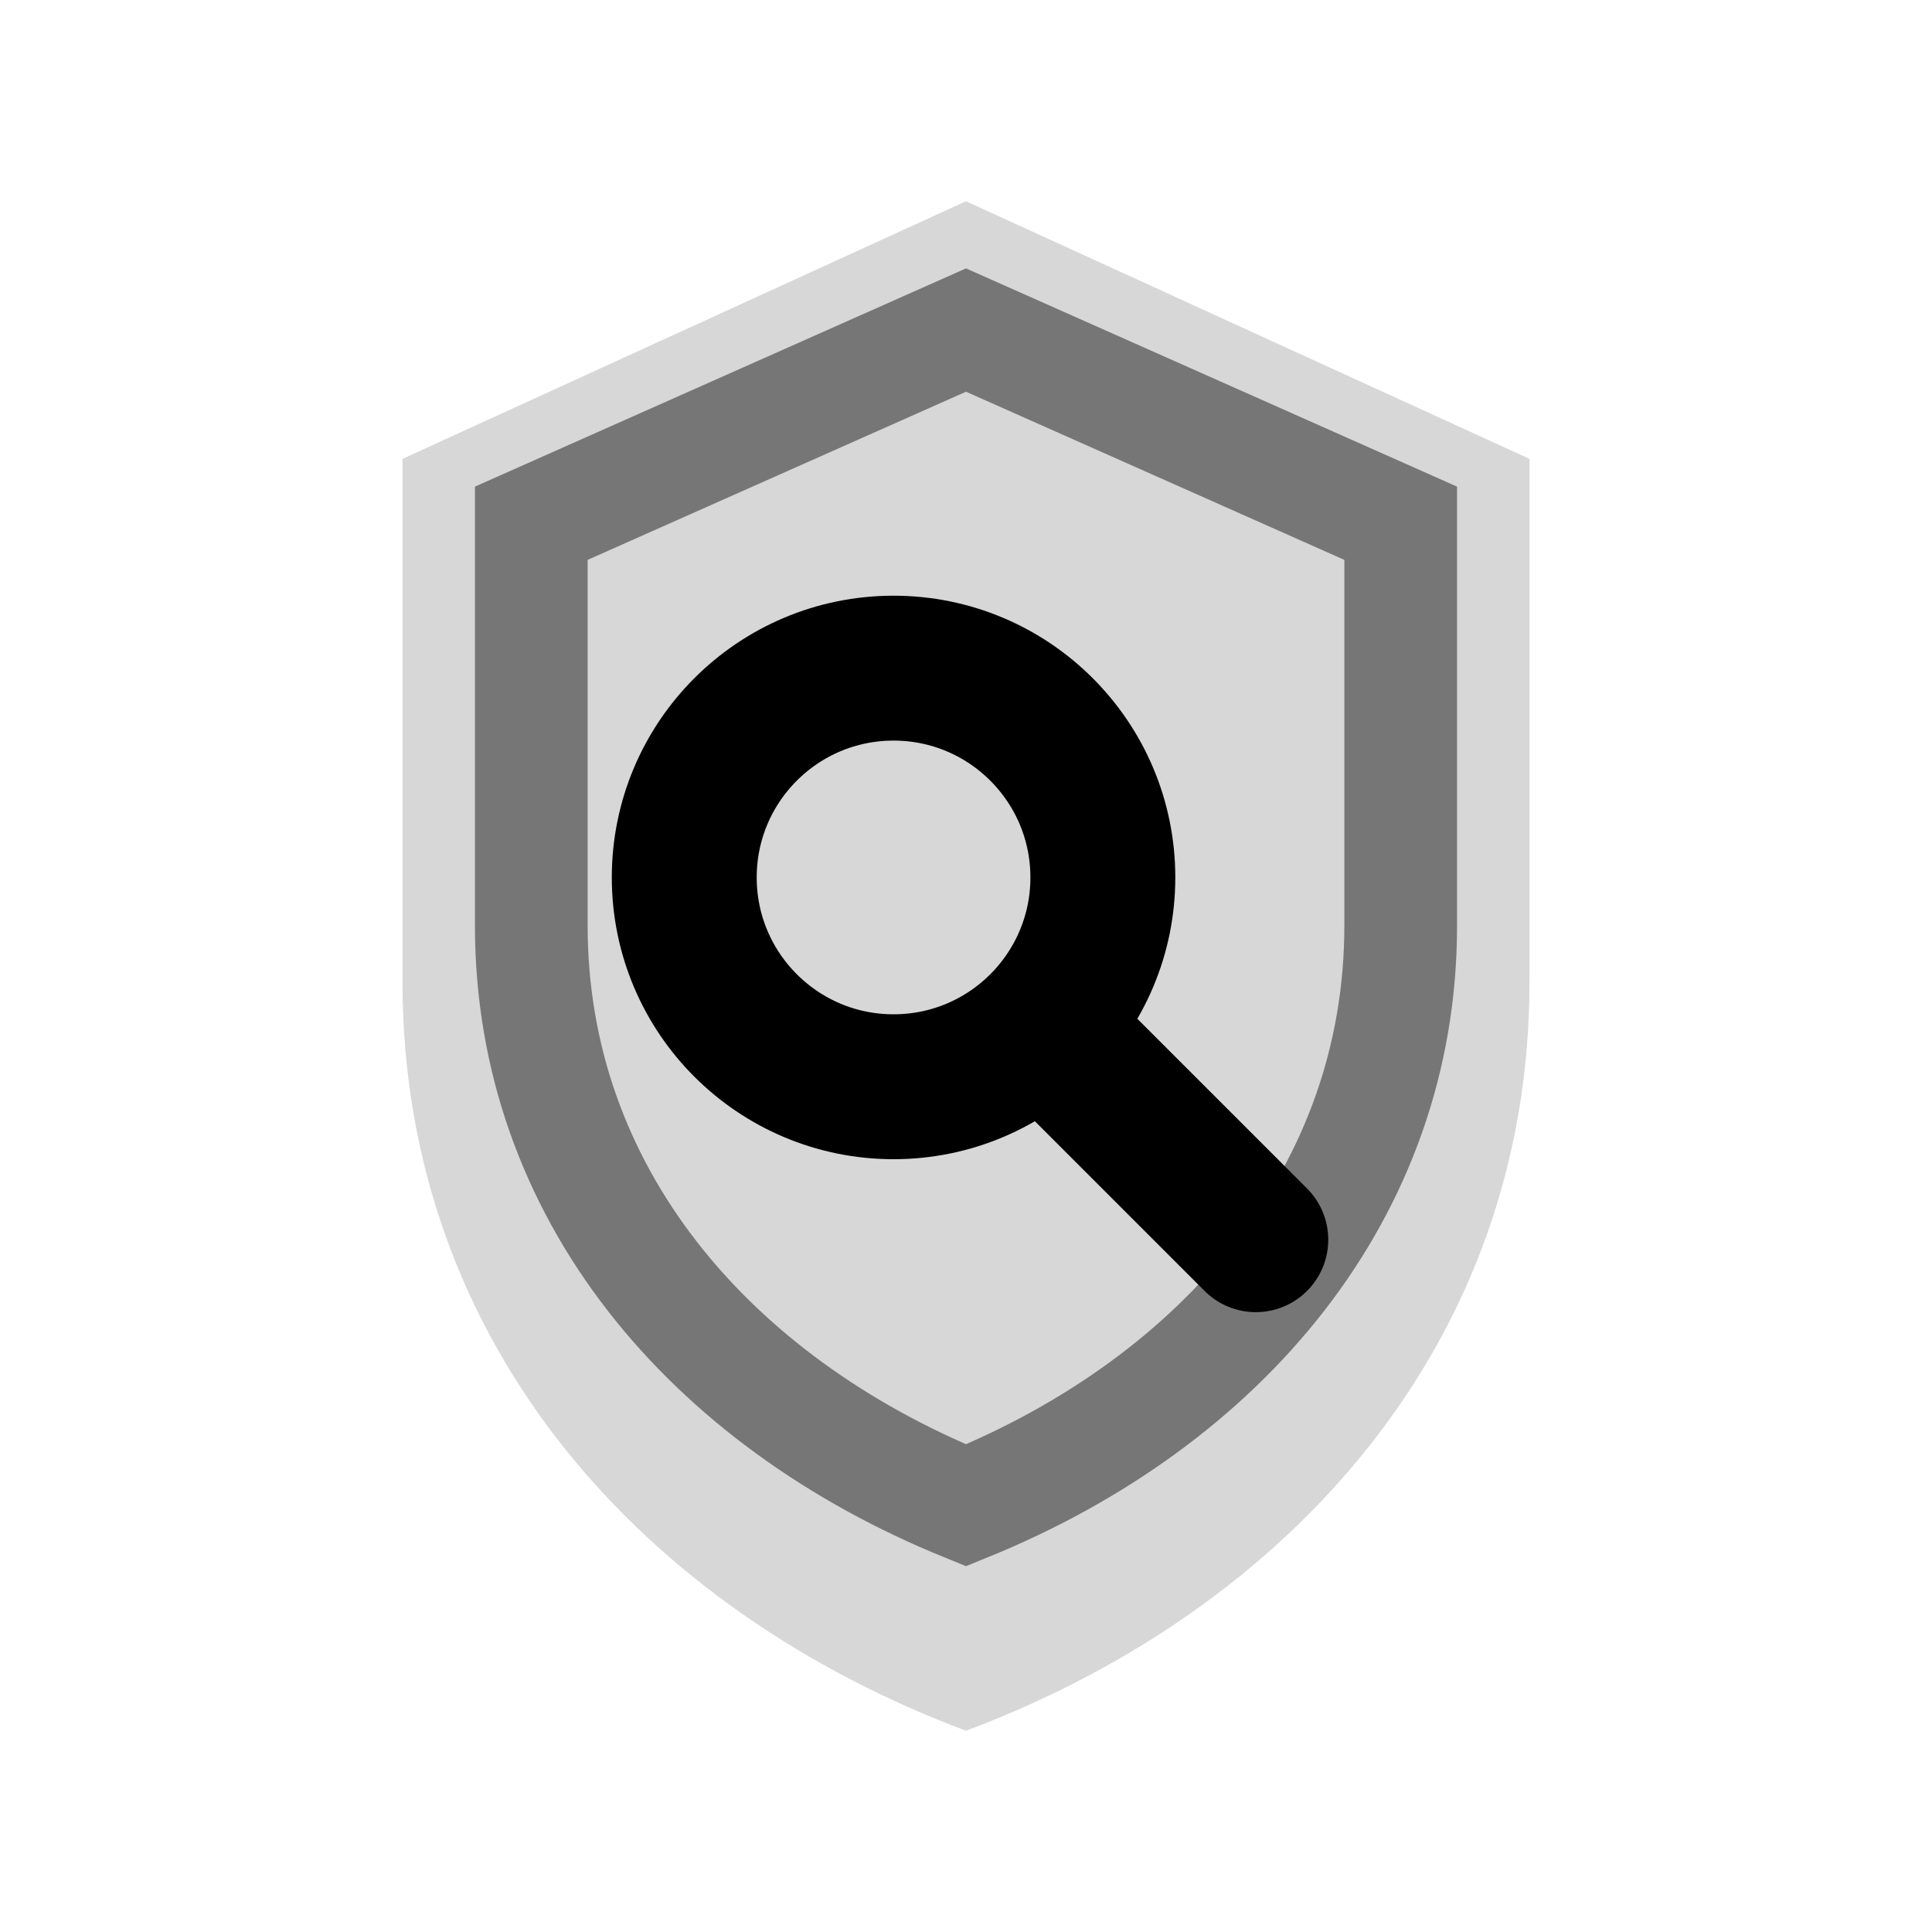
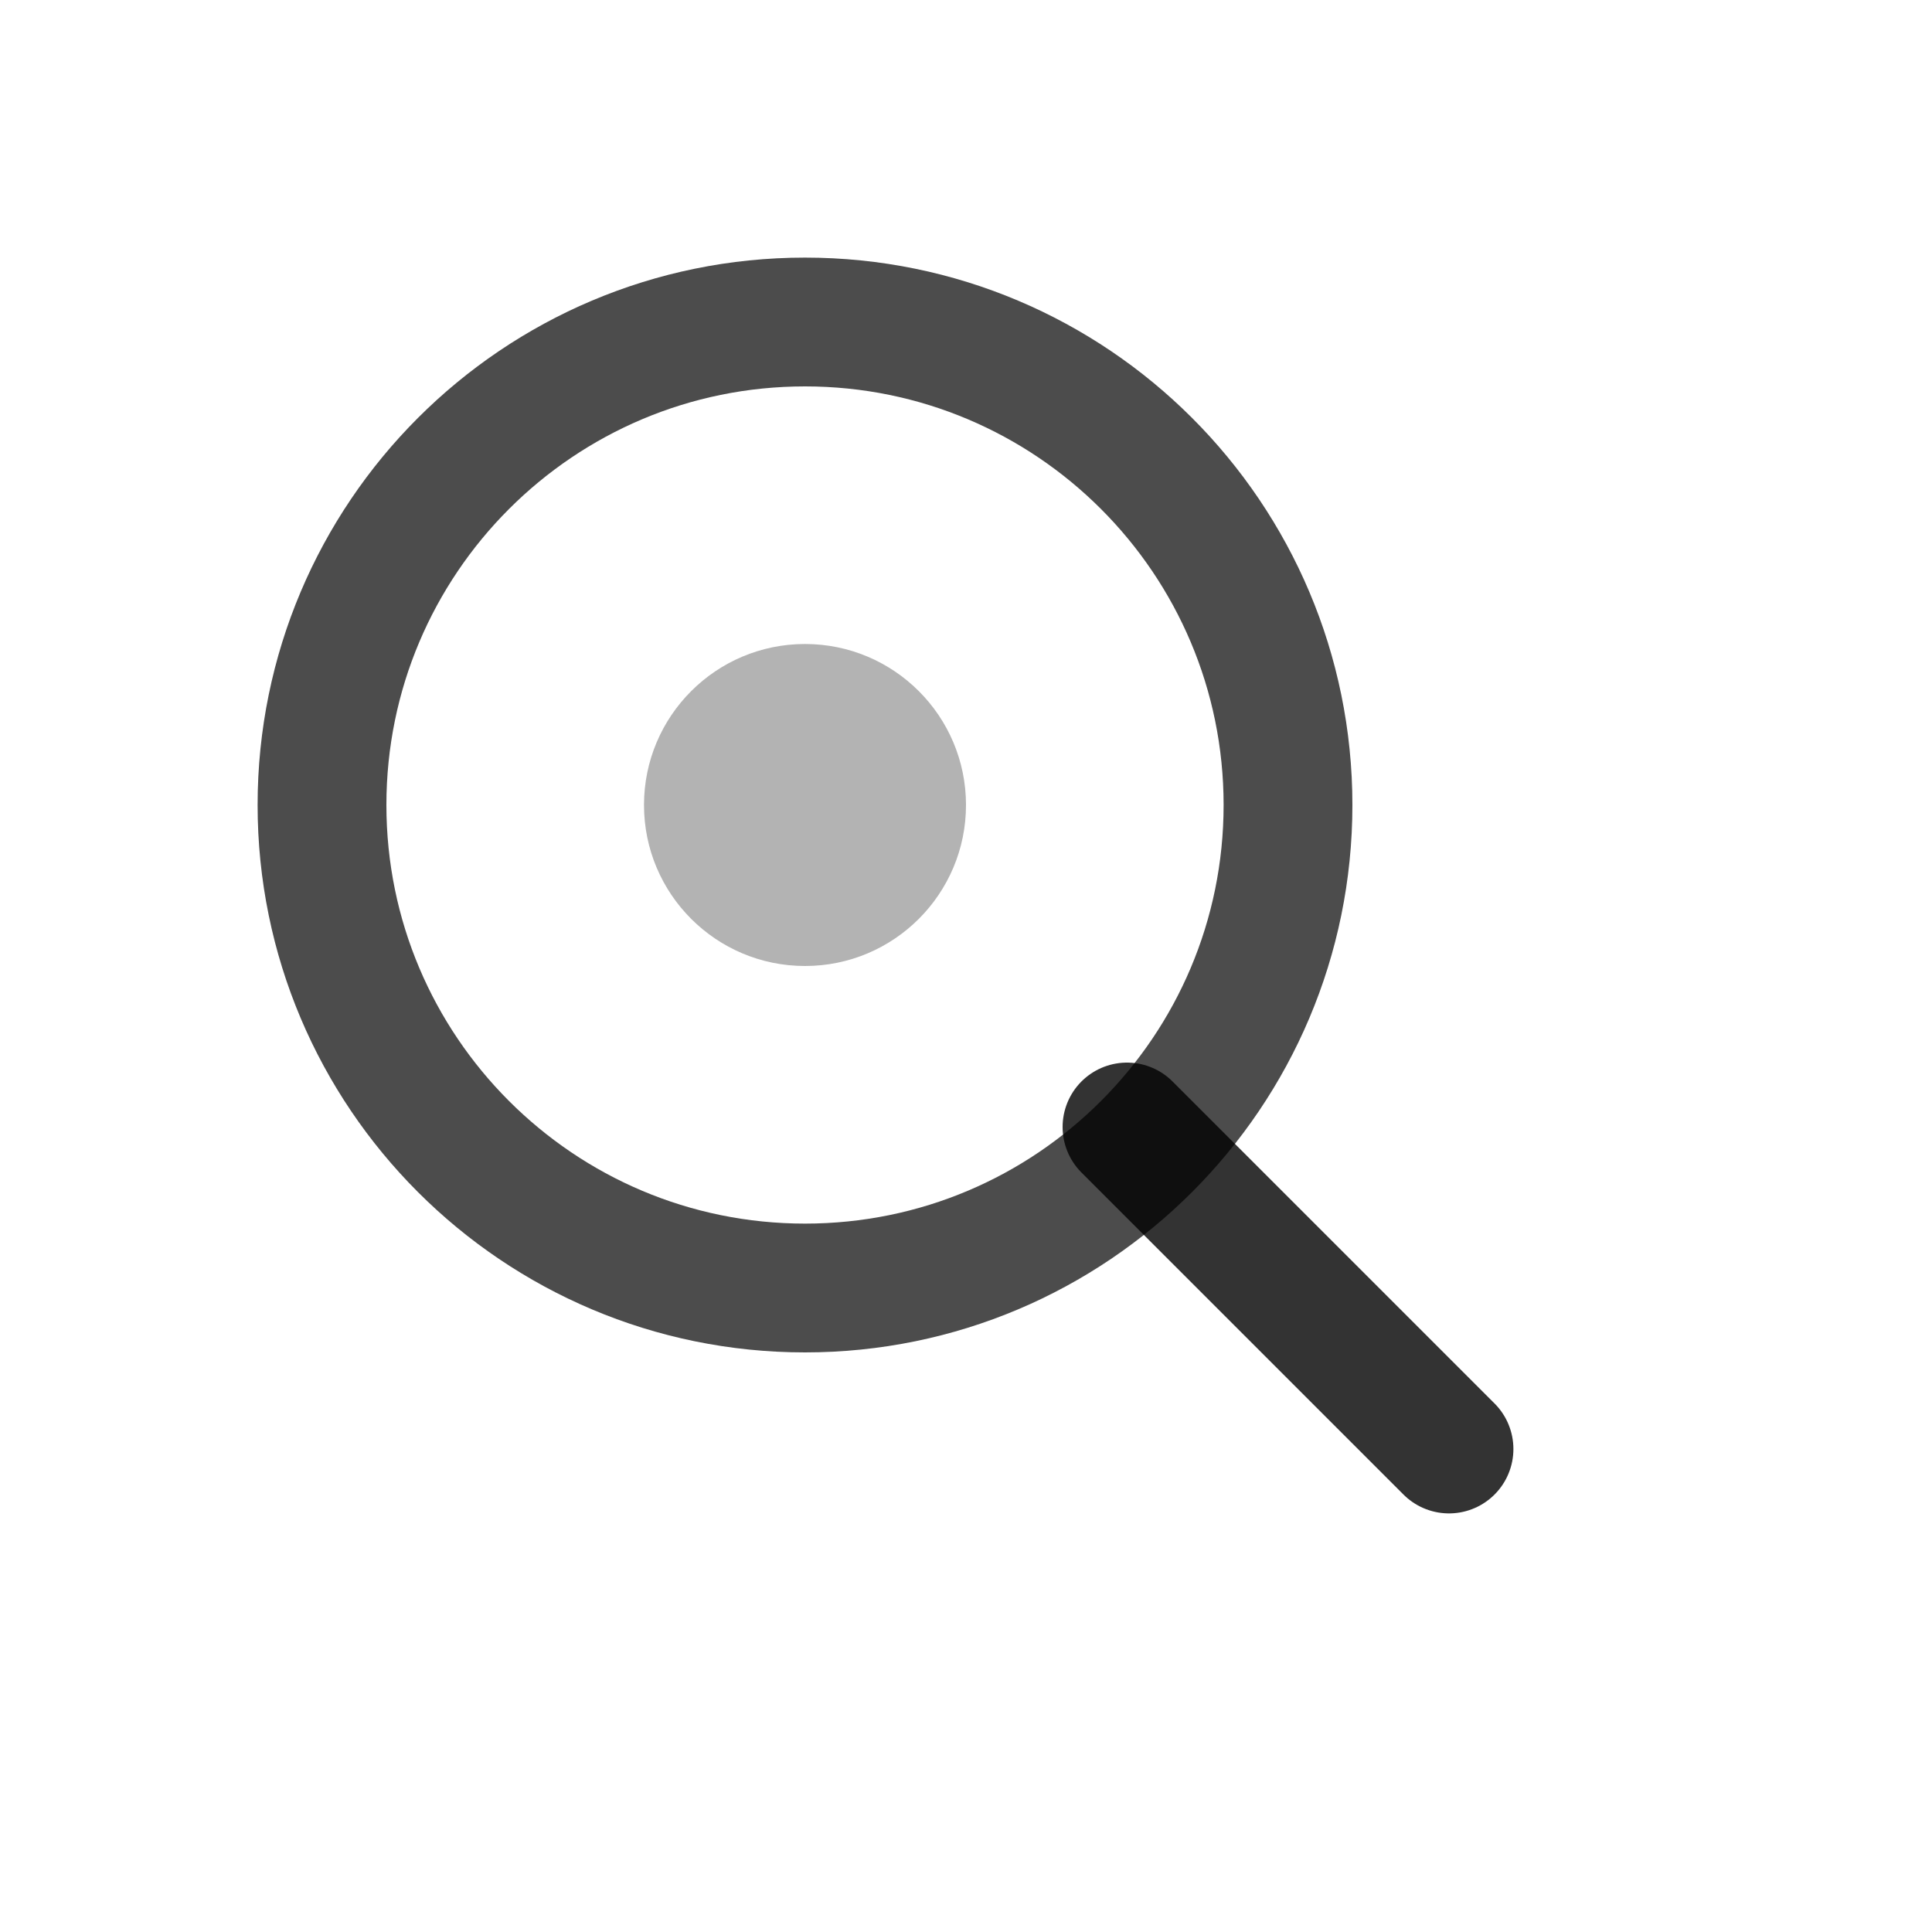
<svg xmlns="http://www.w3.org/2000/svg" width="24" height="24" viewBox="0 0 24 24" fill="none" aria-hidden="true" focusable="false">
-   <path d="M12 2.5L19 5.7V12.2C19 16.7 16 20 12 21.5C8 20 5 16.7 5 12.2V5.7L12 2.5Z" fill="currentColor" opacity="0.16" />
-   <path d="M12 4.1L17.4 6.5V11.5C17.4 14.8 15.2 17.4 12 18.7C8.8 17.4 6.6 14.8 6.6 11.5V6.5L12 4.1Z" stroke="currentColor" stroke-width="1.4" opacity="0.45" />
-   <circle cx="11.1" cy="10.9" r="2.6" stroke="currentColor" stroke-width="1.8" />
-   <path d="M13.1 12.9L15.6 15.4" stroke="currentColor" stroke-width="1.8" stroke-linecap="round" />
+   <circle cx="10" cy="10" r="6" stroke="currentColor" stroke-width="1.6" opacity="0.7" />
+   <path d="M14 14L18 18" stroke="currentColor" stroke-width="1.6" stroke-linecap="round" opacity="0.8" />
+   <circle cx="10" cy="10" r="2" fill="currentColor" opacity="0.3" />
</svg>
